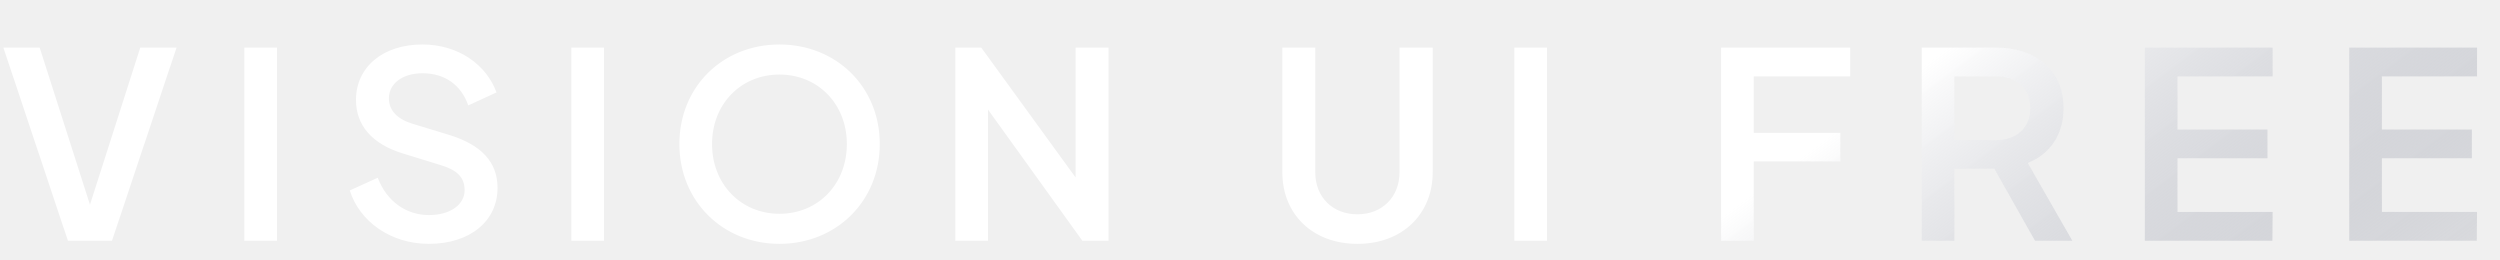
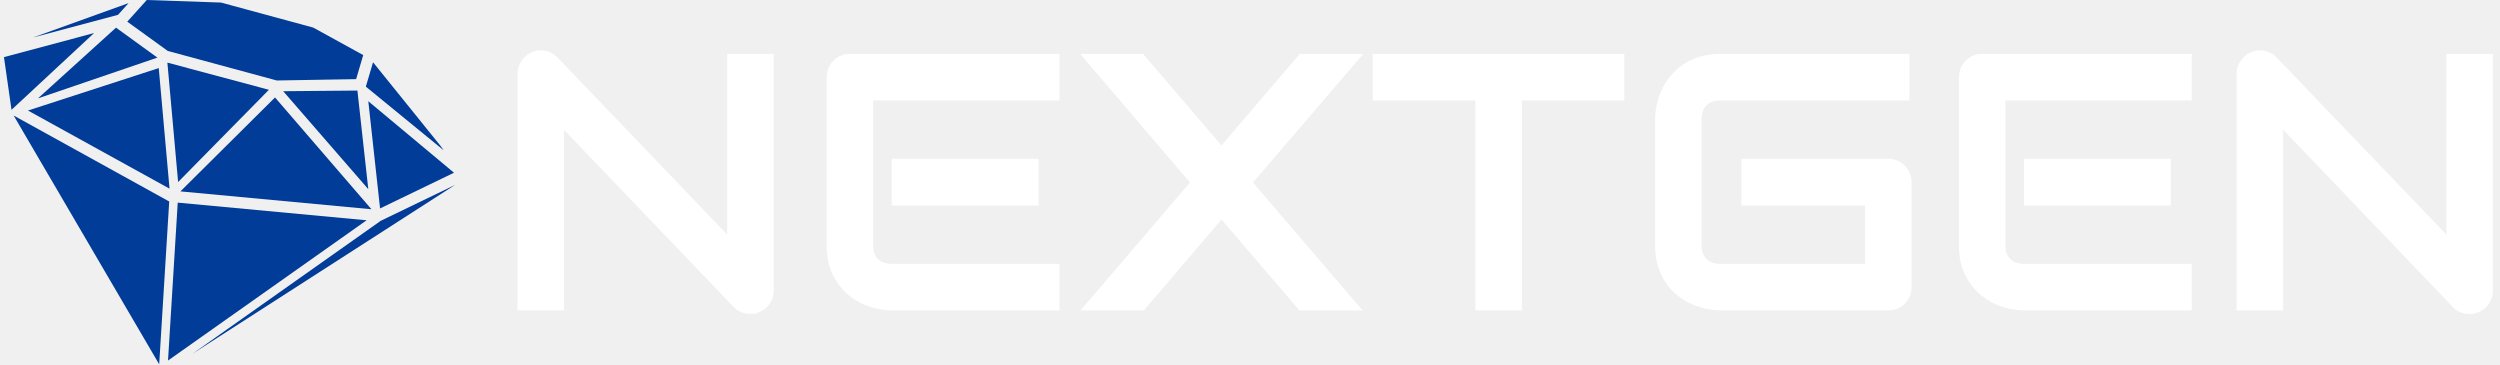
- <svg xmlns="http://www.w3.org/2000/svg" width="135" height="14" viewBox="0 0 135 14" fill="none">
-   <path d="M7.574 2.57L4.858 11.054L2.142 2.57H0.182L3.668 13H6.048L9.534 2.57H7.574ZM13.193 13H14.957V2.57H13.193V13ZM23.157 13.168C25.369 13.168 26.867 11.95 26.867 10.144C26.867 8.744 25.985 7.82 24.263 7.288L22.289 6.686C21.449 6.434 21.001 5.958 21.001 5.314C21.001 4.516 21.729 3.956 22.821 3.956C24.011 3.956 24.907 4.586 25.285 5.692L26.811 4.992C26.279 3.522 24.781 2.402 22.807 2.402C20.679 2.402 19.223 3.62 19.223 5.398C19.223 6.742 20.063 7.778 21.785 8.296L23.829 8.926C24.655 9.178 25.089 9.556 25.089 10.27C25.089 11.04 24.333 11.614 23.157 11.614C21.967 11.614 20.889 10.9 20.399 9.598L18.887 10.284C19.419 11.964 21.099 13.168 23.157 13.168ZM30.852 13H32.616V2.57H30.852V13ZM42.09 13.168C45.156 13.168 47.508 10.872 47.508 7.778C47.508 4.684 45.156 2.402 42.09 2.402C39.024 2.402 36.686 4.684 36.686 7.778C36.686 10.872 39.038 13.168 42.09 13.168ZM42.09 11.544C40.004 11.544 38.45 9.934 38.45 7.778C38.45 5.636 39.99 4.026 42.09 4.026C44.19 4.026 45.73 5.636 45.73 7.778C45.73 9.934 44.19 11.544 42.09 11.544ZM58.083 2.57V9.584L52.987 2.57H51.587V13H53.351V5.916L58.447 13H59.861V2.57H58.083ZM75.574 2.57V9.304C75.574 10.634 74.636 11.572 73.306 11.572C71.962 11.572 71.024 10.648 71.024 9.304V2.57H69.246V9.304C69.246 11.544 70.856 13.168 73.306 13.168C75.742 13.168 77.366 11.544 77.366 9.304V2.57H75.574ZM81.774 13H83.538V2.57H81.774V13ZM92.939 13H94.703V8.716H99.379V7.176H94.703V4.124H99.911V2.57H92.939V13ZM103.772 13H105.536V9.108H107.692L109.89 13H111.906L109.498 8.8C110.688 8.324 111.43 7.288 111.43 5.846C111.43 3.774 109.932 2.57 107.79 2.57H103.772V13ZM105.536 7.568V4.124H107.79C108.896 4.124 109.638 4.81 109.638 5.846C109.638 6.882 108.896 7.568 107.79 7.568H105.536ZM115.821 13H122.709L122.723 11.446H117.585V8.548H122.443V6.994H117.585V4.124H122.723V2.57H115.821V13ZM126.858 13H133.746L133.76 11.446H128.622V8.548H133.48V6.994H128.622V4.124H133.76V2.57H126.858V13Z" fill="url(#paint0_linear_580_2514)" />
-   <defs>
-     <linearGradient id="paint0_linear_580_2514" x1="103.279" y1="4" x2="124.185" y2="31.929" gradientUnits="userSpaceOnUse">
-       <stop stop-color="white" />
-       <stop offset="1" stop-color="#757A8C" stop-opacity="0" />
-     </linearGradient>
-   </defs>
+ <svg xmlns="http://www.w3.org/2000/svg" version="1.1" width="2000" height="292" viewBox="0 0 2000 292">
+   <g transform="matrix(1,0,0,1,-1.212121,-0.2730413)">
+     <svg viewBox="0 0 396 58" data-background-color="#ffffff" preserveAspectRatio="xMidYMid meet" height="292" width="2000">
+       <g id="tight-bounds" transform="matrix(1,0,0,1,0.24,0.05423423)">
+         <svg viewBox="0 0 395.52 57.892" height="57.892" width="395.52">
+           <g>
+             <svg viewBox="0 0 498.291 72.934" height="57.892" width="395.52">
+               <g transform="matrix(1,0,0,1,102.771,10.07987)">
+                 <svg viewBox="0 0 395.52 52.774" height="52.774" width="395.52">
+                   <g id="textblocktransform">
+                     <svg viewBox="0 0 395.52 52.774" height="52.774" width="395.52" id="textblock">
+                       <g>
+                         <svg viewBox="0 0 395.52 52.774" height="52.774" width="395.52">
+                           <g transform="matrix(1,0,0,1,0,0)">
+                             <svg width="395.52" viewBox="3.69 -35.499 269.68 35.989" height="52.774" data-palette-color="#ffffff">
+                               <path d="M38.67-35.01L38.67-2.71Q38.67-2.03 38.42-1.44 38.16-0.85 37.73-0.43 37.3 0 36.72 0.24 36.13 0.49 35.47 0.49L35.47 0.49Q34.89 0.49 34.29 0.27 33.69 0.05 33.23-0.44L33.23-0.44 10.03-24.66 10.03 0 3.69 0 3.69-32.3Q3.69-33.28 4.24-34.07 4.79-34.86 5.64-35.25L5.64-35.25Q6.54-35.62 7.5-35.44 8.45-35.25 9.13-34.55L9.13-34.55 32.32-10.35 32.32-35.01 38.67-35.01ZM74.83-20.7L74.83-14.31 54.78-14.31 54.78-20.7 74.83-20.7ZM77.68-6.35L77.68 0 54.78 0Q53.46 0 51.9-0.46 50.34-0.93 49.01-1.99 47.68-3.05 46.79-4.75 45.9-6.45 45.9-8.91L45.9-8.91 45.9-31.81Q45.9-32.47 46.14-33.06 46.38-33.64 46.81-34.08 47.24-34.52 47.82-34.77 48.41-35.01 49.09-35.01L49.09-35.01 77.68-35.01 77.68-28.66 52.24-28.66 52.24-8.91Q52.24-7.67 52.9-7.01 53.56-6.35 54.83-6.35L54.83-6.35 77.68-6.35ZM89.11-35.01L99.8-22.51 110.49-35.01 119.16-35.01 104.1-17.46 119.06 0 110.44 0 99.8-12.4 89.2 0 80.56 0 95.5-17.46 80.51-35.01 89.11-35.01ZM154.8-35.01L154.8-28.66 140.81-28.66 140.81 0 134.47 0 134.47-28.66 120.45-28.66 120.45-35.01 154.8-35.01ZM194.01-17.5L194.01-3.2Q194.01-2.51 193.76-1.93 193.52-1.34 193.09-0.92 192.67-0.49 192.08-0.24 191.49 0 190.81 0L190.81 0 167.91 0Q167.03 0 166.02-0.21 165-0.42 164.02-0.85 163.03-1.29 162.12-1.99 161.22-2.69 160.52-3.67 159.83-4.66 159.41-5.97 159-7.28 159-8.91L159-8.91 159-26.1Q159-26.98 159.21-27.99 159.41-29 159.85-29.99 160.29-30.98 161-31.88 161.71-32.79 162.7-33.48 163.69-34.18 164.98-34.59 166.27-35.01 167.91-35.01L167.91-35.01 193.72-35.01 193.72-28.66 167.91-28.66Q166.66-28.66 166.01-28 165.35-27.34 165.35-26.05L165.35-26.05 165.35-8.91Q165.35-7.69 166.02-7.02 166.69-6.35 167.91-6.35L167.91-6.35 187.66-6.35 187.66-14.31 170.77-14.31 170.77-20.7 190.81-20.7Q191.49-20.7 192.08-20.45 192.67-20.19 193.09-19.75 193.52-19.31 193.76-18.74 194.01-18.16 194.01-17.5L194.01-17.5ZM229.41-20.7L229.41-14.31 209.36-14.31 209.36-20.7 229.41-20.7ZM232.26-6.35L232.26 0 209.36 0Q208.04 0 206.48-0.46 204.92-0.93 203.59-1.99 202.26-3.05 201.37-4.75 200.48-6.45 200.48-8.91L200.48-8.91 200.48-31.81Q200.48-32.47 200.72-33.06 200.96-33.64 201.39-34.08 201.82-34.52 202.4-34.77 202.99-35.01 203.67-35.01L203.67-35.01 232.26-35.01 232.26-28.66 206.82-28.66 206.82-8.91Q206.82-7.67 207.48-7.01 208.14-6.35 209.41-6.35L209.41-6.35 232.26-6.35ZM273.37-35.01L273.37-2.71Q273.37-2.03 273.12-1.44 272.86-0.85 272.43-0.43 272.01 0 271.42 0.24 270.83 0.49 270.18 0.49L270.18 0.49Q269.59 0.49 268.99 0.27 268.39 0.05 267.93-0.44L267.93-0.44 244.74-24.66 244.74 0 238.39 0 238.39-32.3Q238.39-33.28 238.94-34.07 239.49-34.86 240.34-35.25L240.34-35.25Q241.24-35.62 242.2-35.44 243.15-35.25 243.83-34.55L243.83-34.55 267.03-10.35 267.03-35.01 273.37-35.01Z" opacity="1" transform="matrix(1,0,0,1,0,0)" fill="#ffffff" class="wordmark-text-0" data-fill-palette-color="primary" id="text-0" />
+                             </svg>
+                           </g>
+                         </svg>
+                       </g>
+                     </svg>
+                   </g>
+                 </svg>
+               </g>
+               <g>
+                 <svg viewBox="0 0 90.312 72.934" height="72.934" width="90.312">
+                   <g>
+                     <svg version="1.1" x="0" y="0" viewBox="1.63 13.938 96.739 78.124" enable-background="new 0 0 100 100" xml:space="preserve" height="72.934" width="90.312" class="icon-icon-0" data-fill-palette-color="accent" id="icon-0">
+                       <polygon points="42.021,89.823 98.369,53.589 82.566,61.219 82.574,61.292 82.527,61.238 82.264,61.365 82.281,61.389 " fill="#003c98" data-fill-palette-color="accent" />
+                       <polygon points="79.395,61.174 38.895,57.391 36.811,91.25 " fill="#003c98" data-fill-palette-color="accent" />
+                       <polygon points="3.71,38.712 34.918,92.062 37.066,57.146 " fill="#003c98" data-fill-palette-color="accent" />
+                       <polygon points="95.209,45.172 80.775,27.29 79.232,32.516 95.928,46.175 " fill="#003c98" data-fill-palette-color="accent" />
+                       <polygon points="98.135,50.979 79.758,35.645 82.281,58.632 " fill="#003c98" data-fill-palette-color="accent" />
+                       <polygon points="61.512,33.498 79.758,54.504 77.424,33.356 " fill="#003c98" data-fill-palette-color="accent" />
+                       <polygon points="59.756,34.836 39.467,54.979 80.432,58.808 " fill="#003c98" data-fill-palette-color="accent" />
+                       <polygon points="58.445,33.191 36.674,27.365 38.974,52.971 " fill="#003c98" data-fill-palette-color="accent" />
+                       <polygon points="37.133,54.393 34.822,28.537 6.776,37.639 " fill="#003c98" data-fill-palette-color="accent" />
+                       <polygon points="8.923,35.031 34.527,26.292 25.659,19.867 " fill="#003c98" data-fill-palette-color="accent" />
+                       <polygon points="1.63,26.184 3.25,37.485 20.957,21.022 " fill="#003c98" data-fill-palette-color="accent" />
+                       <polygon points="28.355,14.604 7.837,21.987 26.101,17.109 " fill="#003c98" data-fill-palette-color="accent" />
+                       <polygon points="36.751,24.86 60.131,31.196 77.148,30.907 78.672,25.749 67.951,19.853 48.173,14.486 32.256,13.938 28.073,18.586   " fill="#003c98" data-fill-palette-color="accent" />
+                     </svg>
+                   </g>
+                 </svg>
+               </g>
+             </svg>
+           </g>
+           <defs />
+         </svg>
+         <rect width="395.52" height="57.892" fill="none" stroke="none" visibility="hidden" />
+       </g>
+     </svg>
+   </g>
</svg>
